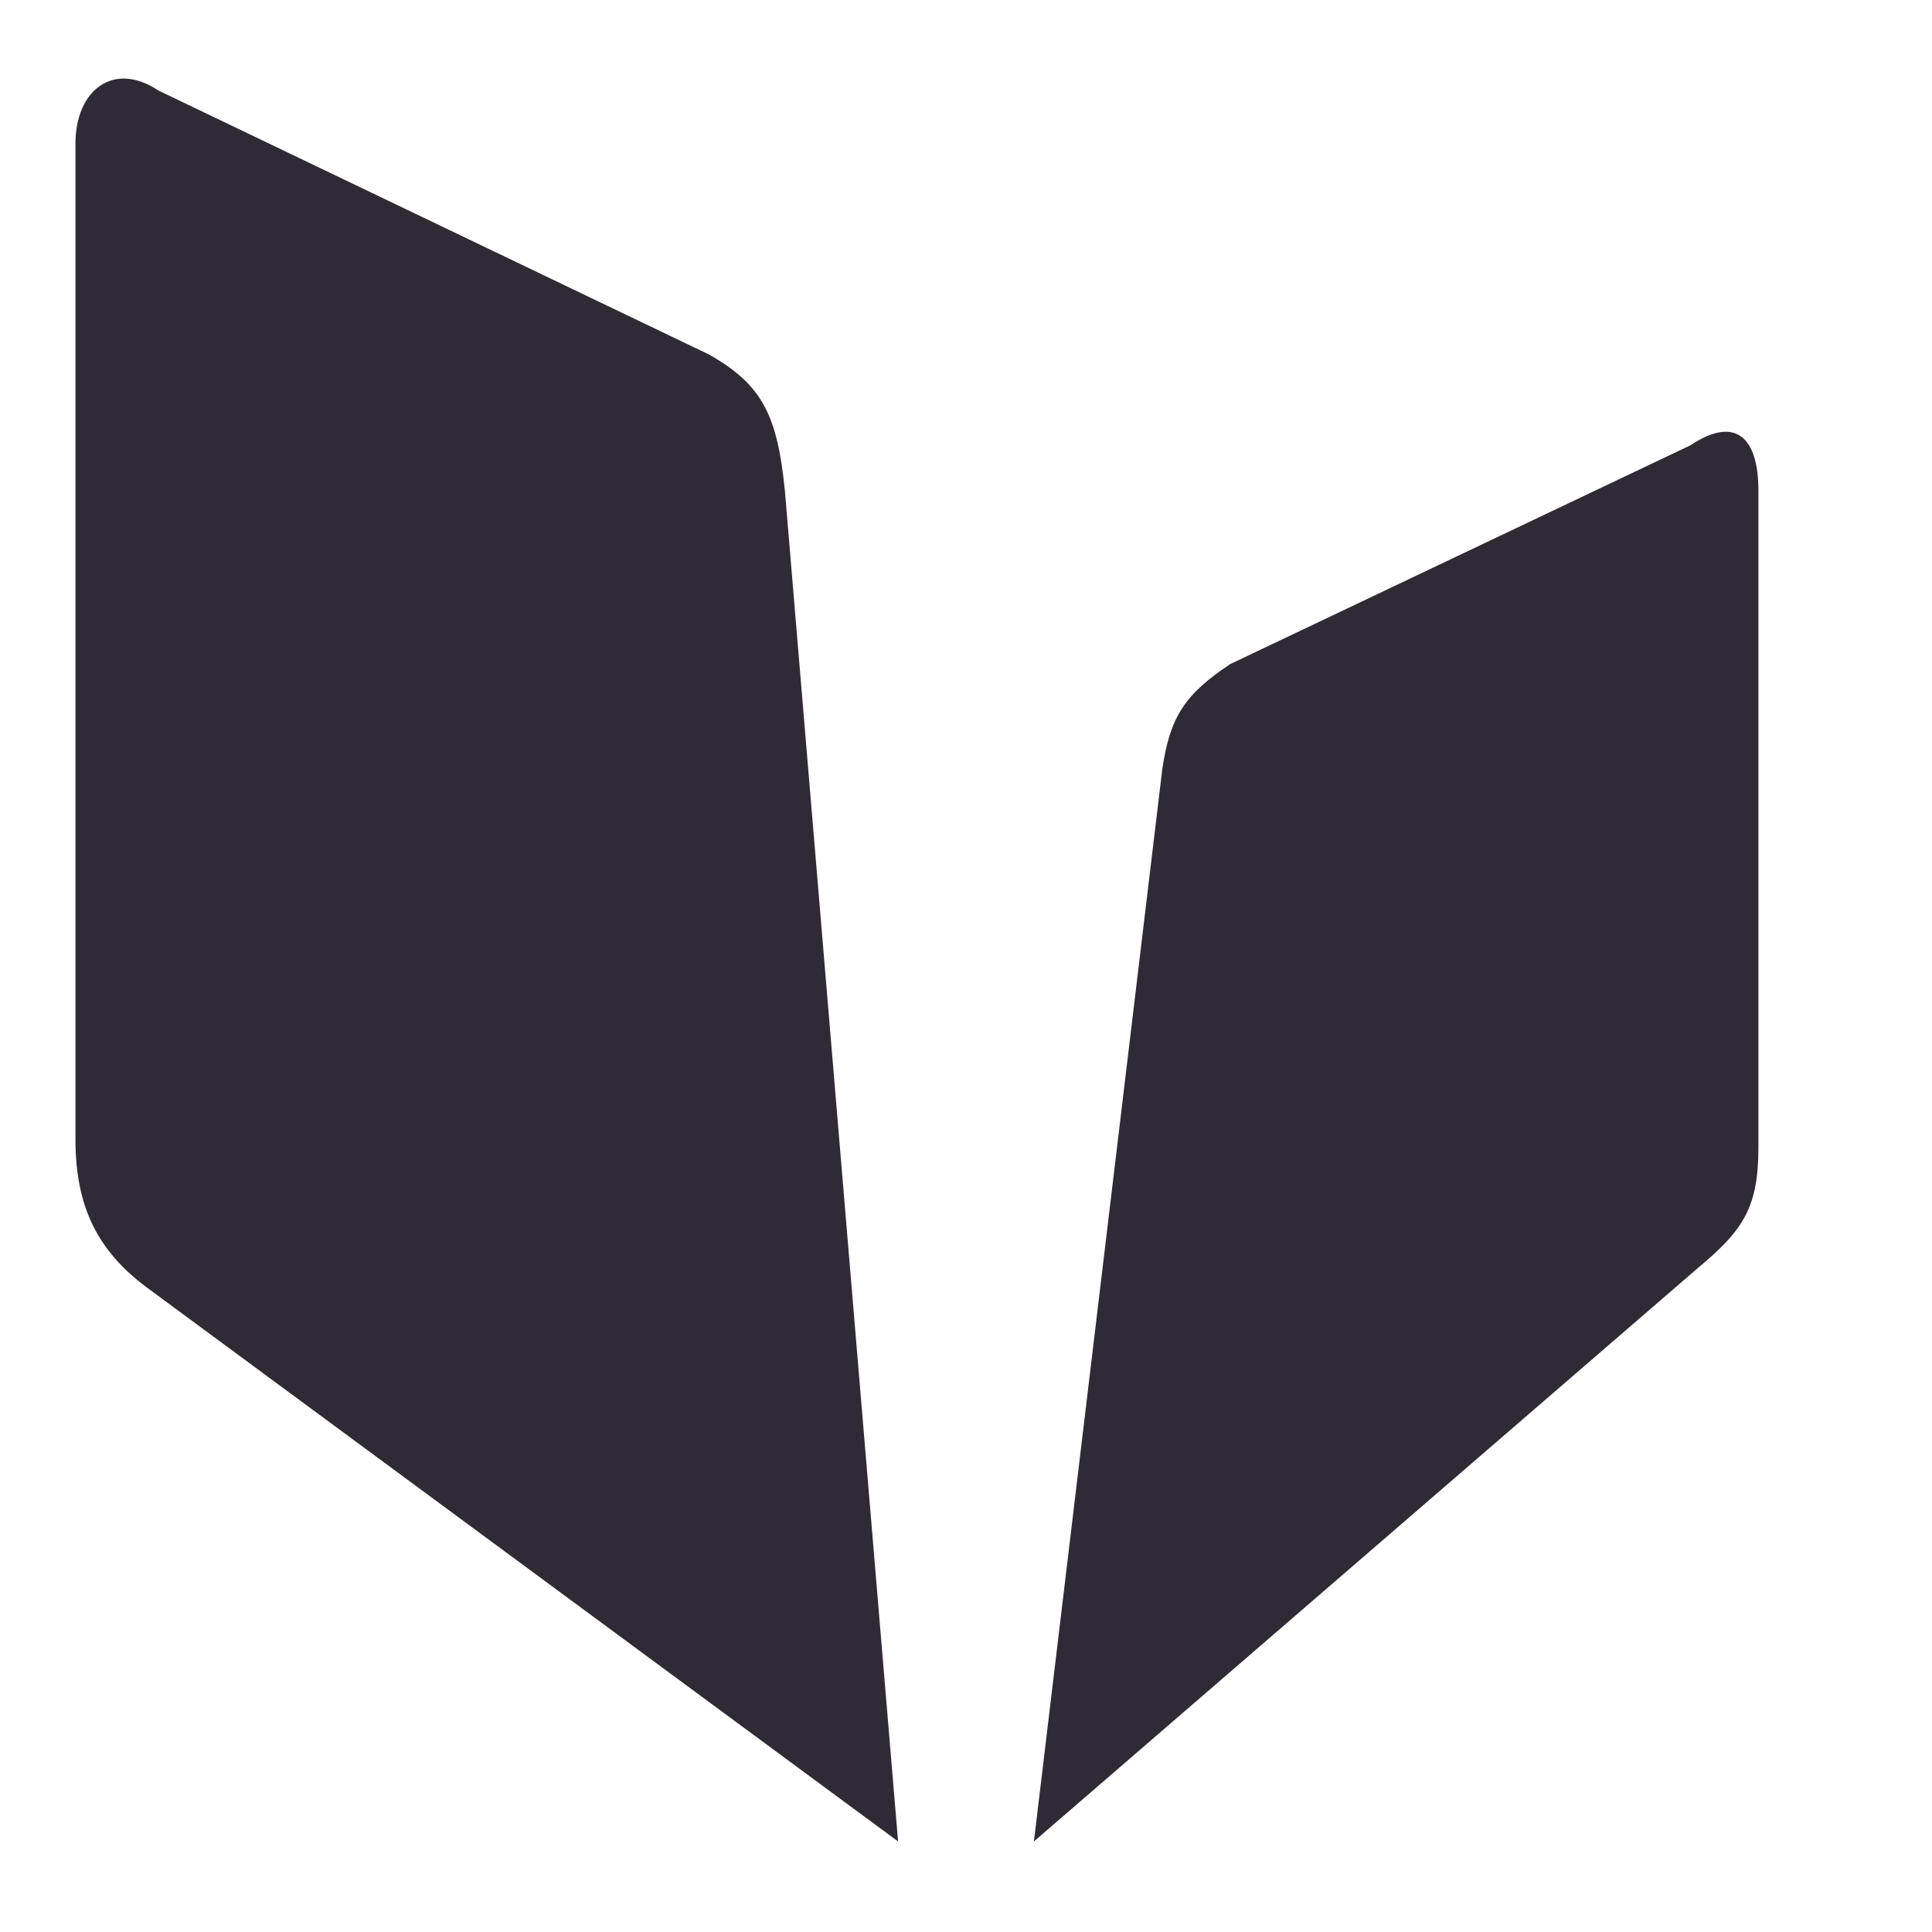
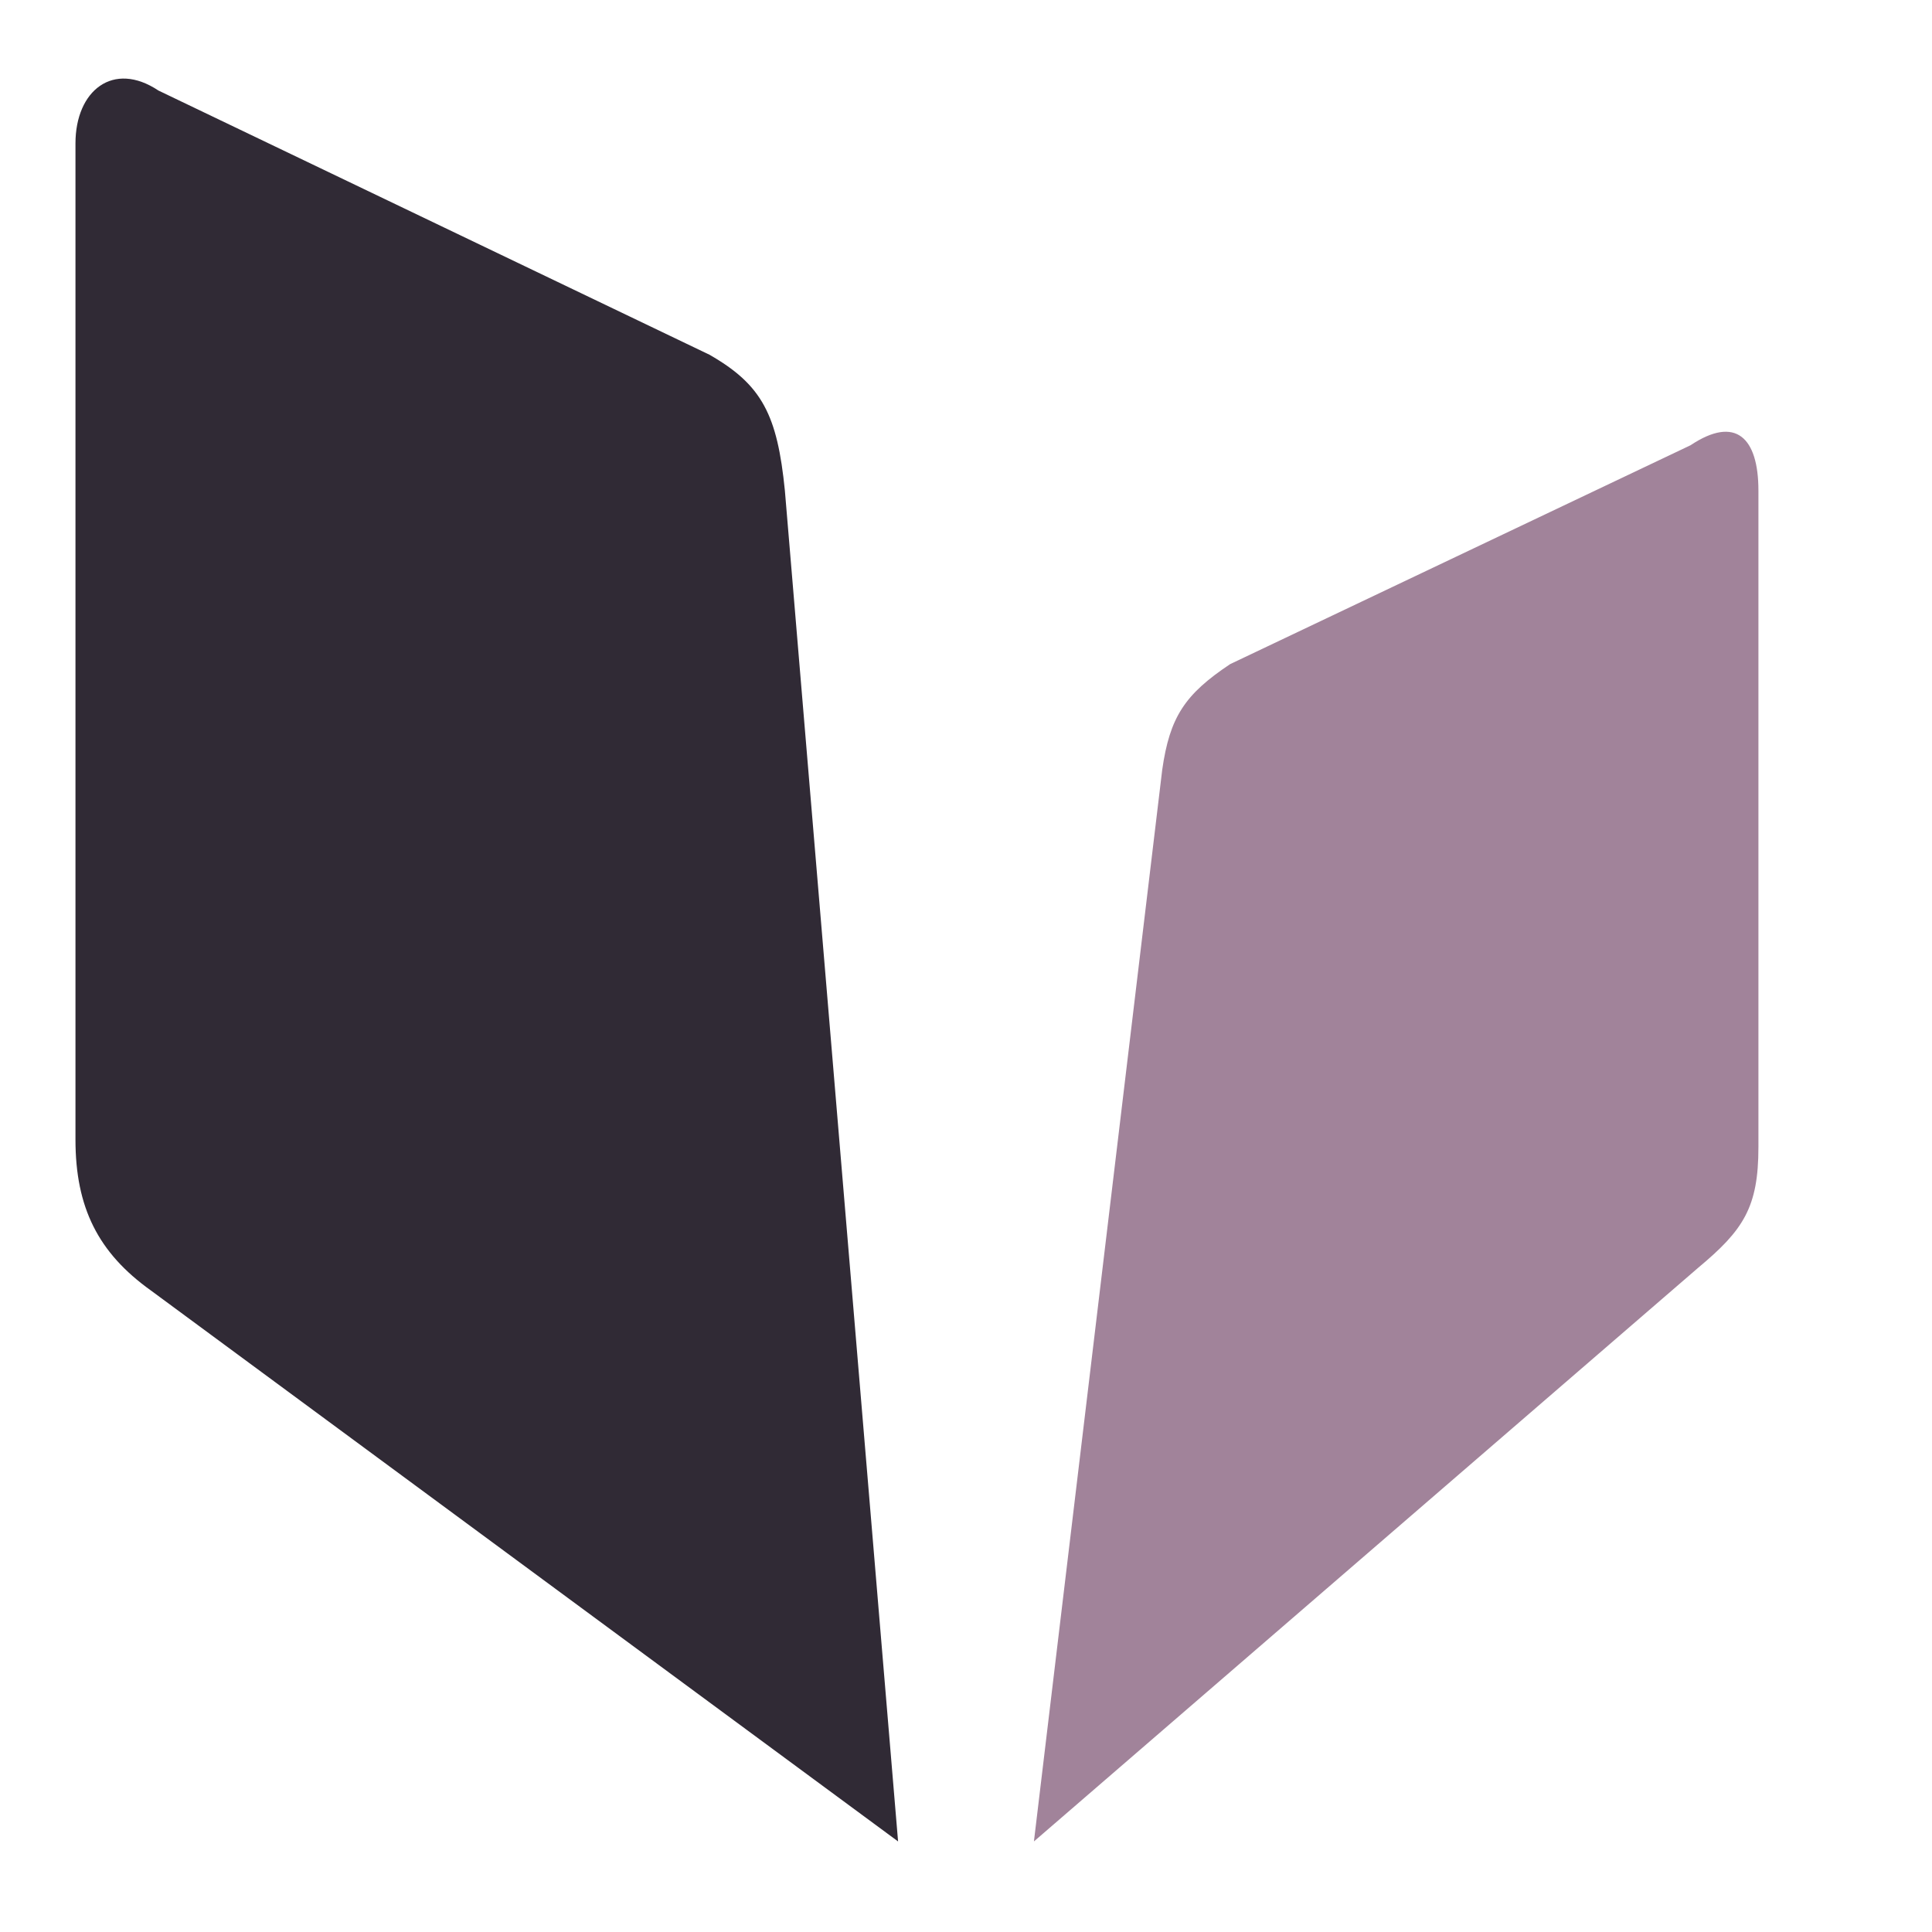
<svg xmlns="http://www.w3.org/2000/svg" width="256" height="256" viewBox="0 0 256 256" role="img" aria-labelledby="asset-title">
  <g>
    <path id="symbol-left-leaf" fill="#302A35" d="M 21 12 C 15 8 10 12 10 19 L 10 151 C 10 160 13 166 20 171 L 119 244 L 104 65 C 103 55 101 51 94 47 Z" />
-     <path id="symbol-right-leaf" fill="#302A35" d="M 224 59 C 230 55 233 58 233 65 L 233 152 C 233 160 231 163 225 168 L 137 244 L 154 102 C 155 95 157 92 163 88 Z" />
+     <path id="symbol-right-leaf" fill="#A1839A" d="M 224 59 C 230 55 233 58 233 65 L 233 152 C 233 160 231 163 225 168 L 137 244 L 154 102 C 155 95 157 92 163 88 Z" />
  </g>
</svg>
